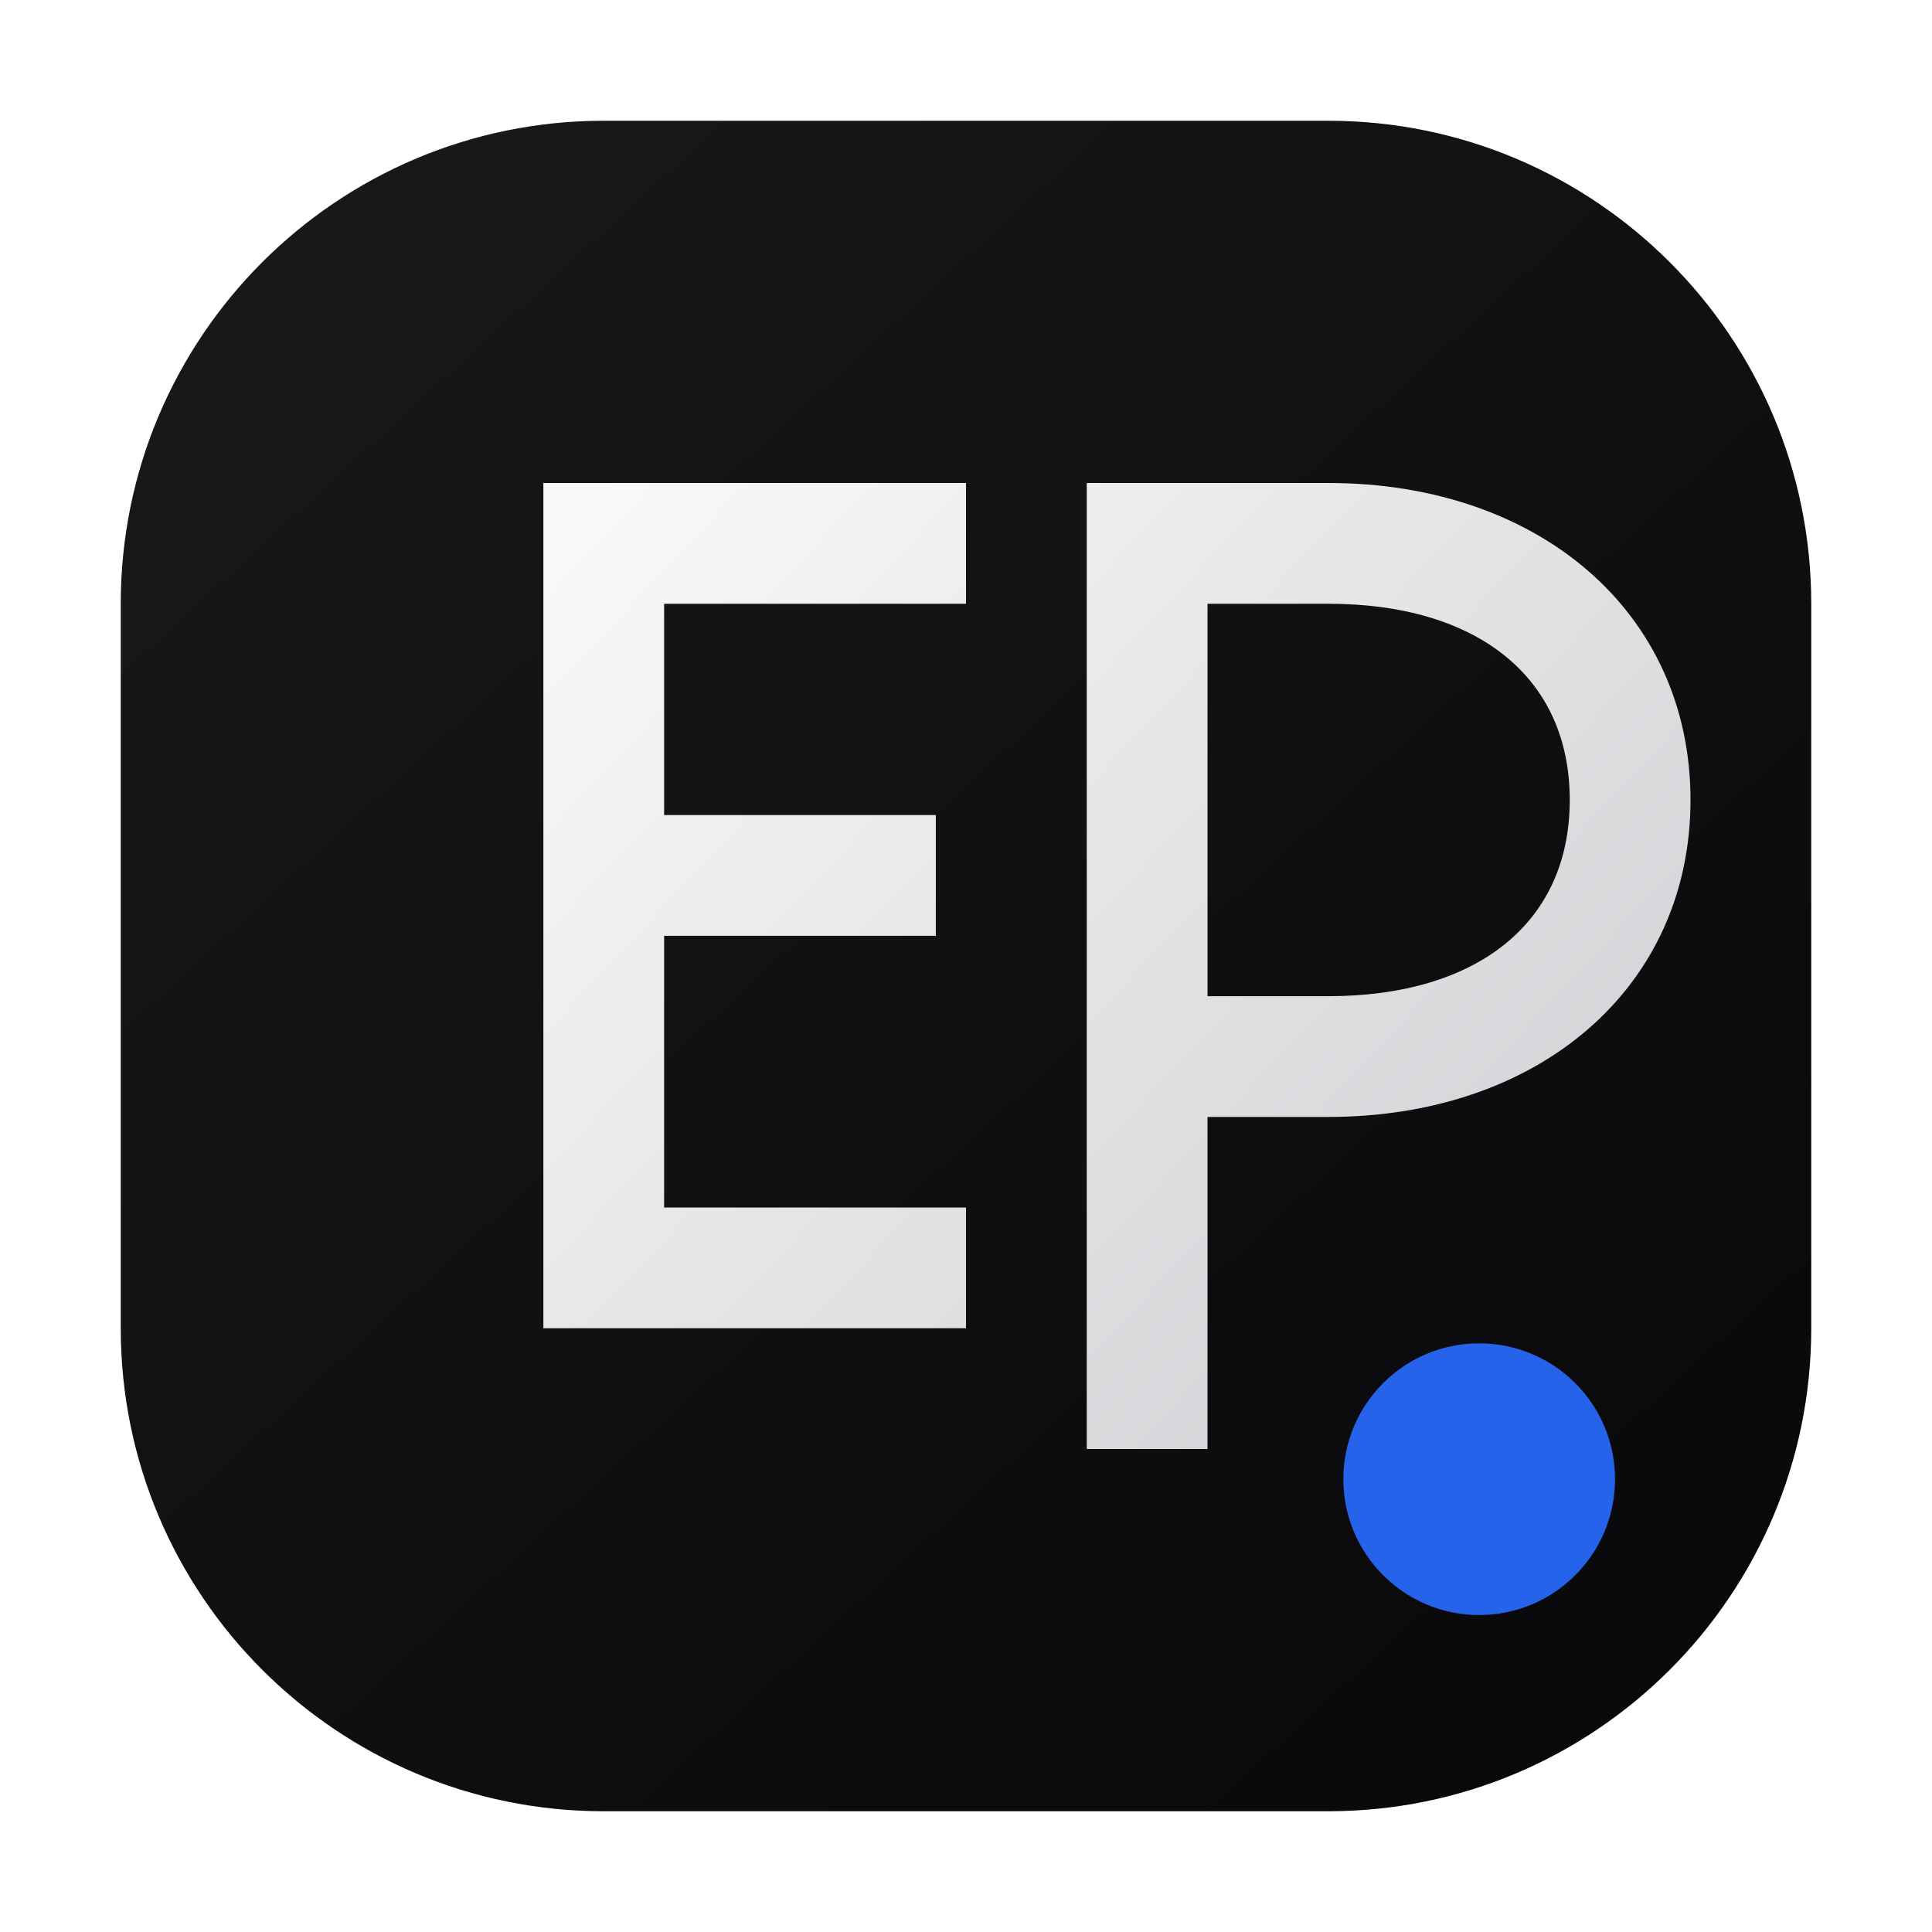
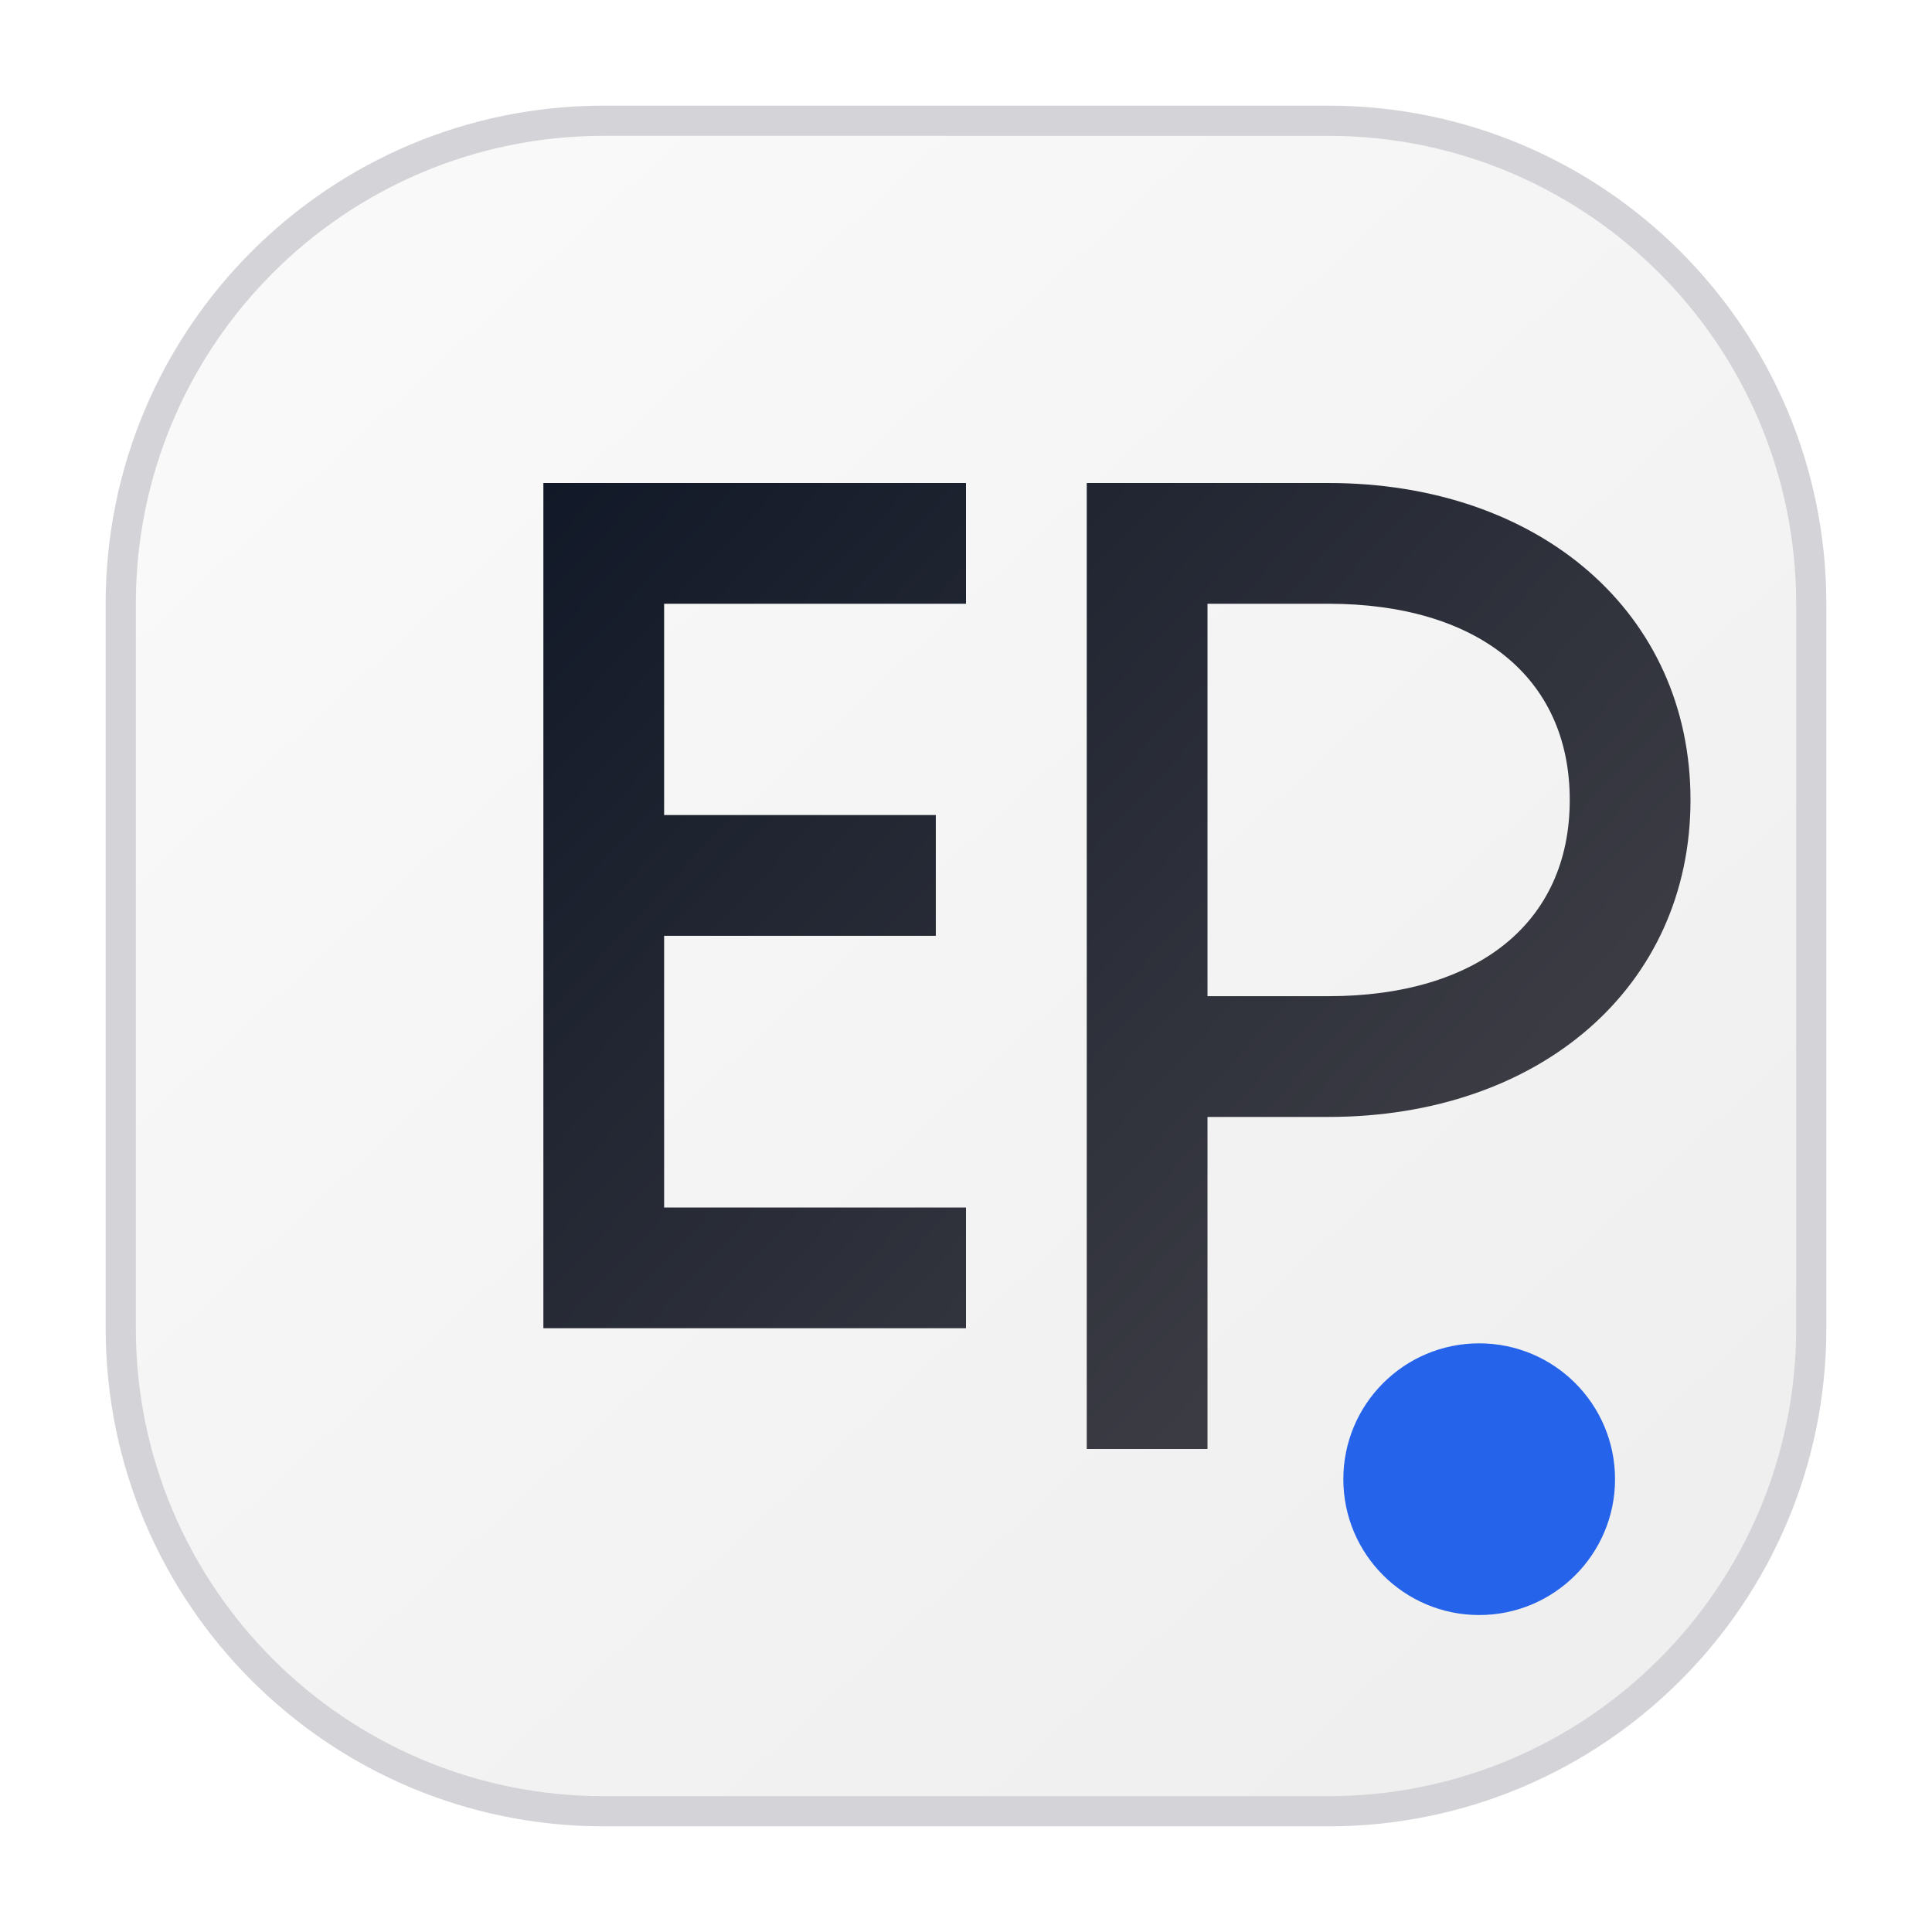
<svg xmlns="http://www.w3.org/2000/svg" viewBox="0 0 64 64" role="img" aria-labelledby="title desc">
  <defs>
-     <linearGradient id="bg" x1="10" y1="8" x2="54" y2="56" gradientUnits="userSpaceOnUse">
-       <stop offset="0" stop-color="#18181b" />
-       <stop offset="1" stop-color="#09090b" />
+     <linearGradient id="bg" x1="8" y1="6" x2="56" y2="58" gradientUnits="userSpaceOnUse">
+       <stop offset="0" stop-color="#fafafa" />
+       <stop offset="1" stop-color="#eeeeee" />
    </linearGradient>
    <linearGradient id="ink" x1="18" y1="16" x2="48" y2="44" gradientUnits="userSpaceOnUse">
-       <stop offset="0" stop-color="#fafafa" />
-       <stop offset="1" stop-color="#d4d4d8" />
+       <stop offset="0" stop-color="#111827" />
+       <stop offset="1" stop-color="#3f3f46" />
    </linearGradient>
  </defs>
-   <rect x="4" y="4" width="56" height="56" rx="16" fill="url(#bg)" />
+   <rect x="4" y="4" width="56" height="56" rx="16" fill="url(#bg)" stroke="#d4d4d8" />
  <path d="M18 16h14v4H22v7h9v4h-9v9h10v4H18V16Zm18 0h8c7 0 12 4.3 12 10.5S51 37 44 37h-4v11h-4V16Zm4 4v13h4c4.9 0 8-2.4 8-6.5S48.9 20 44 20h-4Z" fill="url(#ink)" />
  <circle cx="49" cy="49" r="4.5" fill="#2563eb" />
</svg>
